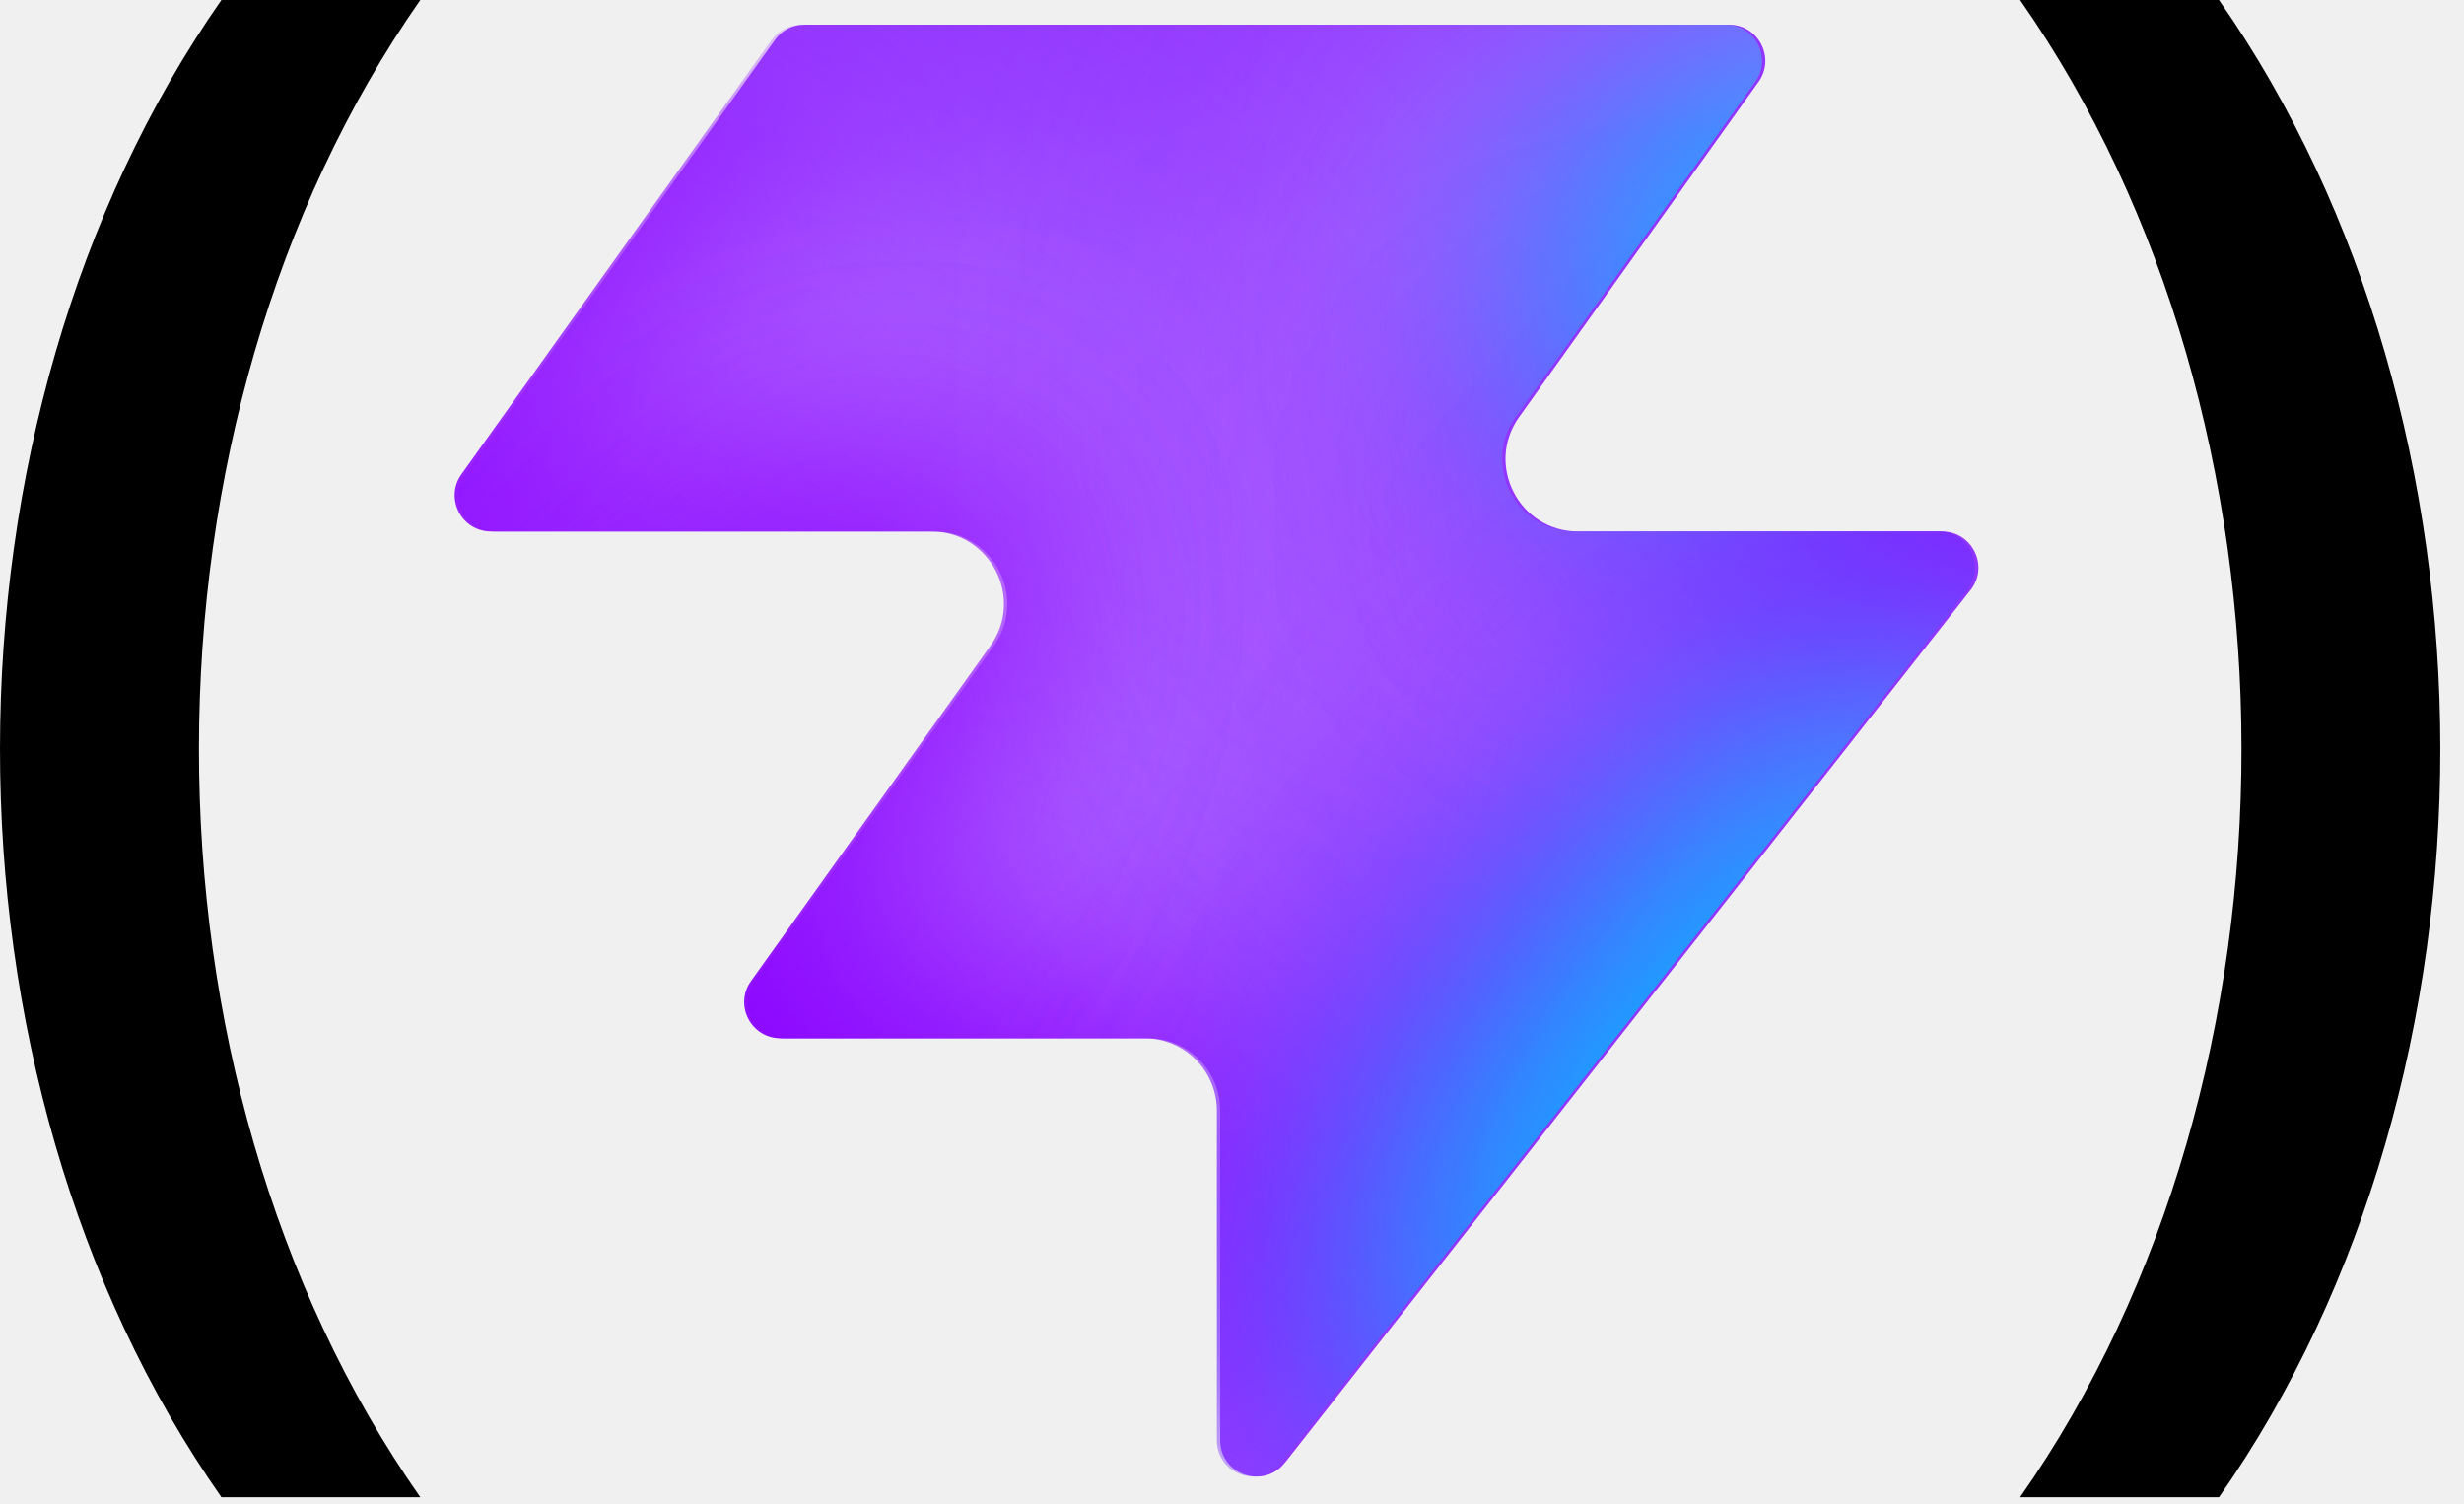
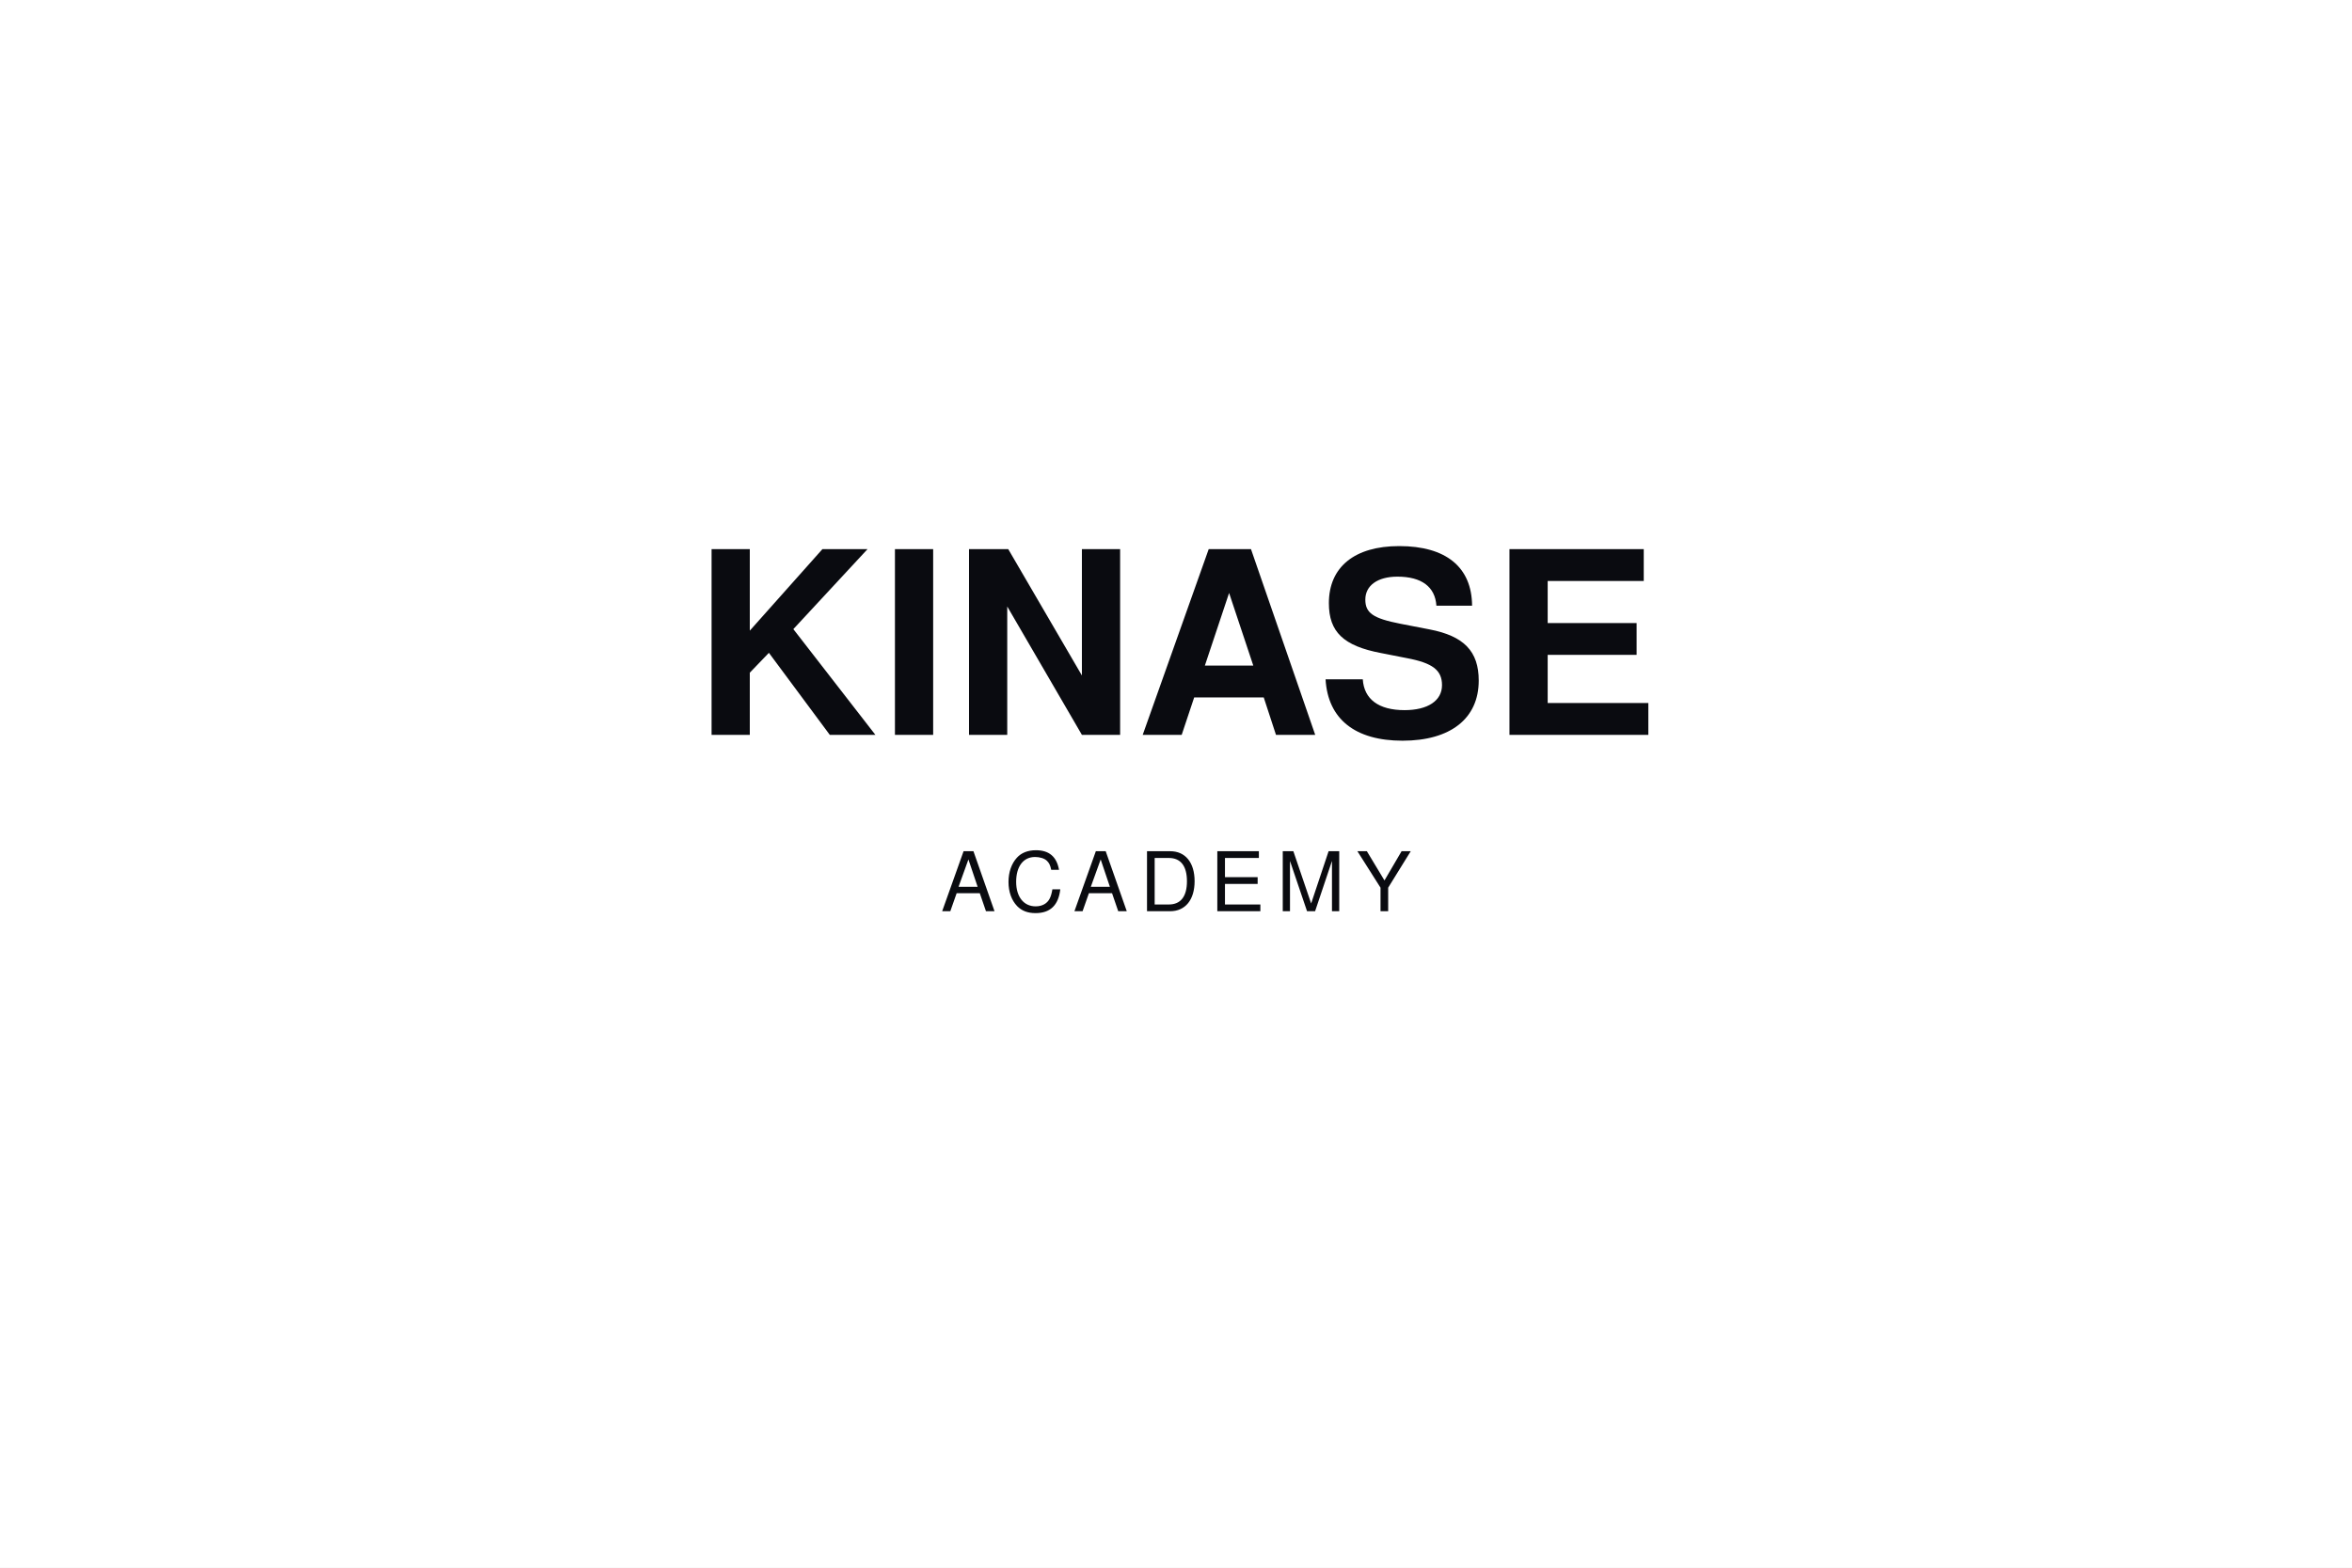
- <svg xmlns="http://www.w3.org/2000/svg" width="77" height="47" fill="none" aria-labelledby="vite-logo-title" viewBox="0 0 77 47">
-   <style>.parenthesis{fill:#000}@media (prefers-color-scheme:dark){.parenthesis{fill:#fff}}</style>
-   <path fill="#9135ff" d="M40.151 45.71c-.663.844-2.02.374-2.02-.699V34.708a2.26 2.26 0 0 0-2.262-2.262H24.493c-.92 0-1.457-1.04-.92-1.788l7.479-10.471c1.07-1.498 0-3.578-1.842-3.578H15.443c-.92 0-1.456-1.04-.92-1.788l9.696-13.576c.213-.297.556-.474.92-.474h28.894c.92 0 1.456 1.04.92 1.788l-7.48 10.472c-1.07 1.497 0 3.578 1.842 3.578h11.376c.944 0 1.474 1.087.89 1.83L40.153 45.712z" />
-   <mask id="a" width="48" height="47" x="14" y="0" maskUnits="userSpaceOnUse" style="mask-type:alpha">
-     <path fill="#000" d="M40.047 45.71c-.663.843-2.02.374-2.02-.699V34.708a2.26 2.26 0 0 0-2.262-2.262H24.389c-.92 0-1.457-1.04-.92-1.788l7.479-10.472c1.07-1.497 0-3.578-1.842-3.578H15.34c-.92 0-1.456-1.04-.92-1.788l9.696-13.575c.213-.297.556-.474.92-.474H53.93c.92 0 1.456 1.04.92 1.788L47.37 13.03c-1.07 1.498 0 3.578 1.842 3.578h11.376c.944 0 1.474 1.088.89 1.831L40.049 45.712z" />
-   </mask>
-   <g mask="url(#a)">
-     <g filter="url(#b)">
-       <ellipse cx="5.508" cy="14.704" fill="#eee6ff" rx="5.508" ry="14.704" transform="rotate(269.814 20.96 11.29)scale(-1 1)" />
-     </g>
-     <g filter="url(#c)">
-       <ellipse cx="10.399" cy="29.851" fill="#eee6ff" rx="10.399" ry="29.851" transform="rotate(89.814 -16.902 -8.275)scale(1 -1)" />
-     </g>
-     <g filter="url(#d)">
-       <ellipse cx="5.508" cy="30.487" fill="#8900ff" rx="5.508" ry="30.487" transform="rotate(89.814 -19.197 -7.127)scale(1 -1)" />
-     </g>
-     <g filter="url(#e)">
-       <ellipse cx="5.508" cy="30.599" fill="#8900ff" rx="5.508" ry="30.599" transform="rotate(89.814 -25.928 4.177)scale(1 -1)" />
-     </g>
-     <g filter="url(#f)">
-       <ellipse cx="5.508" cy="30.599" fill="#8900ff" rx="5.508" ry="30.599" transform="rotate(89.814 -25.738 5.52)scale(1 -1)" />
-     </g>
-     <g filter="url(#g)">
-       <ellipse cx="14.072" cy="22.078" fill="#eee6ff" rx="14.072" ry="22.078" transform="rotate(93.35 31.245 55.578)scale(-1 1)" />
-     </g>
-     <g filter="url(#h)">
-       <ellipse cx="3.47" cy="21.501" fill="#8900ff" rx="3.47" ry="21.501" transform="rotate(89.009 35.419 55.202)scale(-1 1)" />
-     </g>
-     <g filter="url(#i)">
-       <ellipse cx="3.47" cy="21.501" fill="#8900ff" rx="3.47" ry="21.501" transform="rotate(89.009 35.419 55.202)scale(-1 1)" />
-     </g>
-     <g filter="url(#j)">
-       <ellipse cx="14.592" cy="9.743" fill="#8900ff" rx="4.407" ry="29.108" transform="rotate(39.51 14.592 9.743)" />
-     </g>
-     <g filter="url(#k)">
-       <ellipse cx="61.728" cy="-5.321" fill="#8900ff" rx="4.407" ry="29.108" transform="rotate(37.892 61.728 -5.32)" />
-     </g>
-     <g filter="url(#l)">
-       <ellipse cx="55.618" cy="7.104" fill="#00c2ff" rx="5.971" ry="9.665" transform="rotate(37.892 55.618 7.104)" />
-     </g>
-     <g filter="url(#m)">
-       <ellipse cx="12.326" cy="39.103" fill="#8900ff" rx="4.407" ry="29.108" transform="rotate(37.892 12.326 39.103)" />
-     </g>
-     <g filter="url(#n)">
-       <ellipse cx="12.326" cy="39.103" fill="#8900ff" rx="4.407" ry="29.108" transform="rotate(37.892 12.326 39.103)" />
-     </g>
-     <g filter="url(#o)">
-       <ellipse cx="49.857" cy="30.678" fill="#8900ff" rx="4.407" ry="29.108" transform="rotate(37.892 49.857 30.678)" />
-     </g>
-     <g filter="url(#p)">
-       <ellipse cx="52.623" cy="33.171" fill="#00c2ff" rx="5.971" ry="15.297" transform="rotate(37.892 52.623 33.17)" />
-     </g>
-   </g>
-   <path d="M6.919 0c-9.198 13.166-9.252 33.575 0 46.789h6.215c-9.25-13.214-9.196-33.623 0-46.789zm62.424 0h-6.215c9.198 13.166 9.252 33.575 0 46.789h6.215c9.25-13.214 9.196-33.623 0-46.789" class="parenthesis" />
-   <defs>
-     <filter id="b" width="60.045" height="41.654" x="-5.564" y="16.92" color-interpolation-filters="sRGB" filterUnits="userSpaceOnUse">
-       <feFlood flood-opacity="0" result="BackgroundImageFix" />
-       <feBlend in="SourceGraphic" in2="BackgroundImageFix" result="shape" />
-       <feGaussianBlur result="effect1_foregroundBlur_2002_17286" stdDeviation="7.659" />
-     </filter>
-     <filter id="c" width="90.34" height="51.437" x="-40.407" y="-6.762" color-interpolation-filters="sRGB" filterUnits="userSpaceOnUse">
-       <feFlood flood-opacity="0" result="BackgroundImageFix" />
-       <feBlend in="SourceGraphic" in2="BackgroundImageFix" result="shape" />
-       <feGaussianBlur result="effect1_foregroundBlur_2002_17286" stdDeviation="7.659" />
-     </filter>
-     <filter id="d" width="79.355" height="29.4" x="-35.435" y="2.801" color-interpolation-filters="sRGB" filterUnits="userSpaceOnUse">
-       <feFlood flood-opacity="0" result="BackgroundImageFix" />
-       <feBlend in="SourceGraphic" in2="BackgroundImageFix" result="shape" />
-       <feGaussianBlur result="effect1_foregroundBlur_2002_17286" stdDeviation="4.596" />
-     </filter>
-     <filter id="e" width="79.579" height="29.4" x="-30.84" y="20.8" color-interpolation-filters="sRGB" filterUnits="userSpaceOnUse">
-       <feFlood flood-opacity="0" result="BackgroundImageFix" />
-       <feBlend in="SourceGraphic" in2="BackgroundImageFix" result="shape" />
-       <feGaussianBlur result="effect1_foregroundBlur_2002_17286" stdDeviation="4.596" />
-     </filter>
-     <filter id="f" width="79.579" height="29.4" x="-29.307" y="21.949" color-interpolation-filters="sRGB" filterUnits="userSpaceOnUse">
-       <feFlood flood-opacity="0" result="BackgroundImageFix" />
-       <feBlend in="SourceGraphic" in2="BackgroundImageFix" result="shape" />
-       <feGaussianBlur result="effect1_foregroundBlur_2002_17286" stdDeviation="4.596" />
-     </filter>
-     <filter id="g" width="74.749" height="58.852" x="29.961" y="-17.13" color-interpolation-filters="sRGB" filterUnits="userSpaceOnUse">
-       <feFlood flood-opacity="0" result="BackgroundImageFix" />
-       <feBlend in="SourceGraphic" in2="BackgroundImageFix" result="shape" />
-       <feGaussianBlur result="effect1_foregroundBlur_2002_17286" stdDeviation="7.659" />
-     </filter>
-     <filter id="h" width="61.377" height="25.362" x="37.754" y="3.055" color-interpolation-filters="sRGB" filterUnits="userSpaceOnUse">
-       <feFlood flood-opacity="0" result="BackgroundImageFix" />
-       <feBlend in="SourceGraphic" in2="BackgroundImageFix" result="shape" />
-       <feGaussianBlur result="effect1_foregroundBlur_2002_17286" stdDeviation="4.596" />
-     </filter>
-     <filter id="i" width="61.377" height="25.362" x="37.754" y="3.055" color-interpolation-filters="sRGB" filterUnits="userSpaceOnUse">
-       <feFlood flood-opacity="0" result="BackgroundImageFix" />
-       <feBlend in="SourceGraphic" in2="BackgroundImageFix" result="shape" />
-       <feGaussianBlur result="effect1_foregroundBlur_2002_17286" stdDeviation="4.596" />
-     </filter>
-     <filter id="j" width="56.045" height="63.649" x="-13.43" y="-22.082" color-interpolation-filters="sRGB" filterUnits="userSpaceOnUse">
-       <feFlood flood-opacity="0" result="BackgroundImageFix" />
-       <feBlend in="SourceGraphic" in2="BackgroundImageFix" result="shape" />
-       <feGaussianBlur result="effect1_foregroundBlur_2002_17286" stdDeviation="4.596" />
-     </filter>
-     <filter id="k" width="54.814" height="64.646" x="34.321" y="-37.644" color-interpolation-filters="sRGB" filterUnits="userSpaceOnUse">
-       <feFlood flood-opacity="0" result="BackgroundImageFix" />
-       <feBlend in="SourceGraphic" in2="BackgroundImageFix" result="shape" />
-       <feGaussianBlur result="effect1_foregroundBlur_2002_17286" stdDeviation="4.596" />
-     </filter>
-     <filter id="l" width="33.541" height="35.313" x="38.847" y="-10.552" color-interpolation-filters="sRGB" filterUnits="userSpaceOnUse">
-       <feFlood flood-opacity="0" result="BackgroundImageFix" />
-       <feBlend in="SourceGraphic" in2="BackgroundImageFix" result="shape" />
-       <feGaussianBlur result="effect1_foregroundBlur_2002_17286" stdDeviation="4.596" />
-     </filter>
-     <filter id="m" width="54.814" height="64.646" x="-15.081" y="6.78" color-interpolation-filters="sRGB" filterUnits="userSpaceOnUse">
-       <feFlood flood-opacity="0" result="BackgroundImageFix" />
-       <feBlend in="SourceGraphic" in2="BackgroundImageFix" result="shape" />
-       <feGaussianBlur result="effect1_foregroundBlur_2002_17286" stdDeviation="4.596" />
-     </filter>
-     <filter id="n" width="54.814" height="64.646" x="-15.081" y="6.78" color-interpolation-filters="sRGB" filterUnits="userSpaceOnUse">
-       <feFlood flood-opacity="0" result="BackgroundImageFix" />
-       <feBlend in="SourceGraphic" in2="BackgroundImageFix" result="shape" />
-       <feGaussianBlur result="effect1_foregroundBlur_2002_17286" stdDeviation="4.596" />
-     </filter>
-     <filter id="o" width="54.814" height="64.646" x="22.45" y="-1.645" color-interpolation-filters="sRGB" filterUnits="userSpaceOnUse">
-       <feFlood flood-opacity="0" result="BackgroundImageFix" />
-       <feBlend in="SourceGraphic" in2="BackgroundImageFix" result="shape" />
-       <feGaussianBlur result="effect1_foregroundBlur_2002_17286" stdDeviation="4.596" />
-     </filter>
-     <filter id="p" width="39.409" height="43.623" x="32.919" y="11.36" color-interpolation-filters="sRGB" filterUnits="userSpaceOnUse">
-       <feFlood flood-opacity="0" result="BackgroundImageFix" />
-       <feBlend in="SourceGraphic" in2="BackgroundImageFix" result="shape" />
-       <feGaussianBlur result="effect1_foregroundBlur_2002_17286" stdDeviation="4.596" />
-     </filter>
-   </defs>
+ <svg xmlns="http://www.w3.org/2000/svg" viewBox="0 0 1200 800" width="100%" height="100%">
+   <rect width="1200" height="800" fill="#ffffff" />
+   <text x="600" y="375" font-family="'Helvetica Neue', Helvetica, Arial, sans-serif" font-size="130" font-weight="900" fill="#0A0B10" text-anchor="middle" letter-spacing="1">KINASE</text>
+   <text x="600" y="465" font-family="'Helvetica Neue', Helvetica, Arial, sans-serif" font-size="42" font-weight="400" fill="#0A0B10" text-anchor="middle" letter-spacing="6">ACADEMY</text>
</svg>
